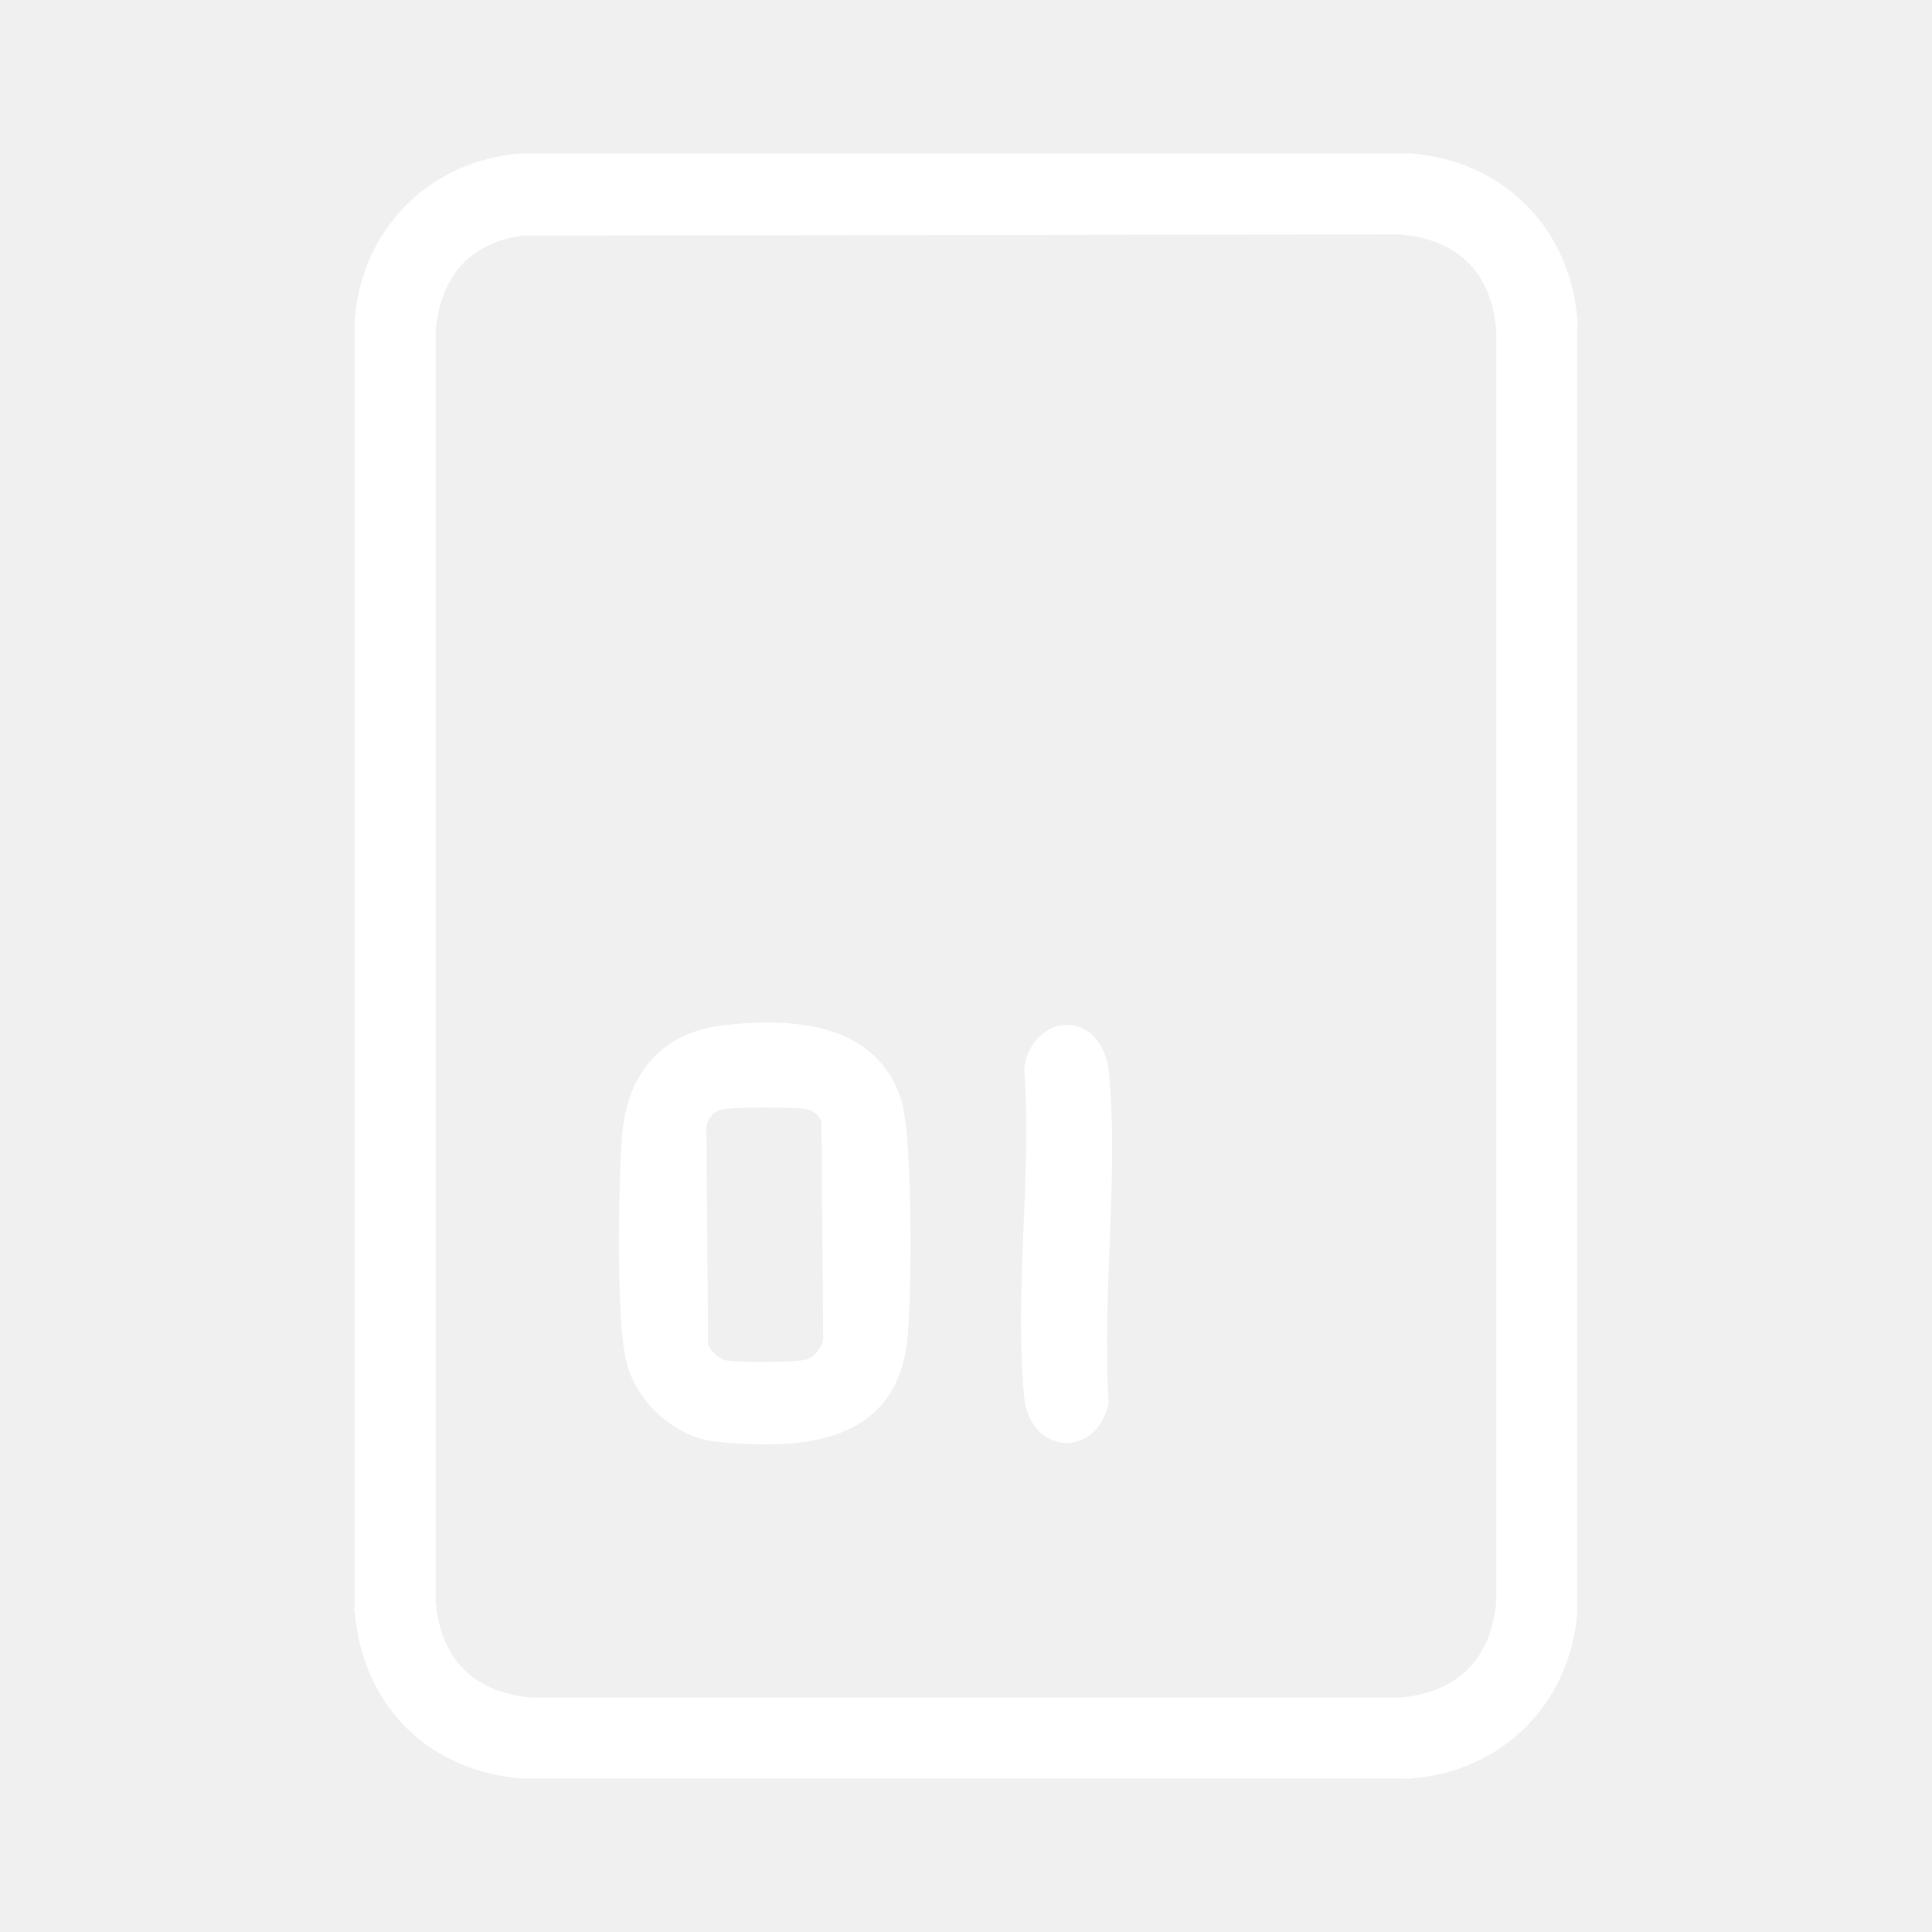
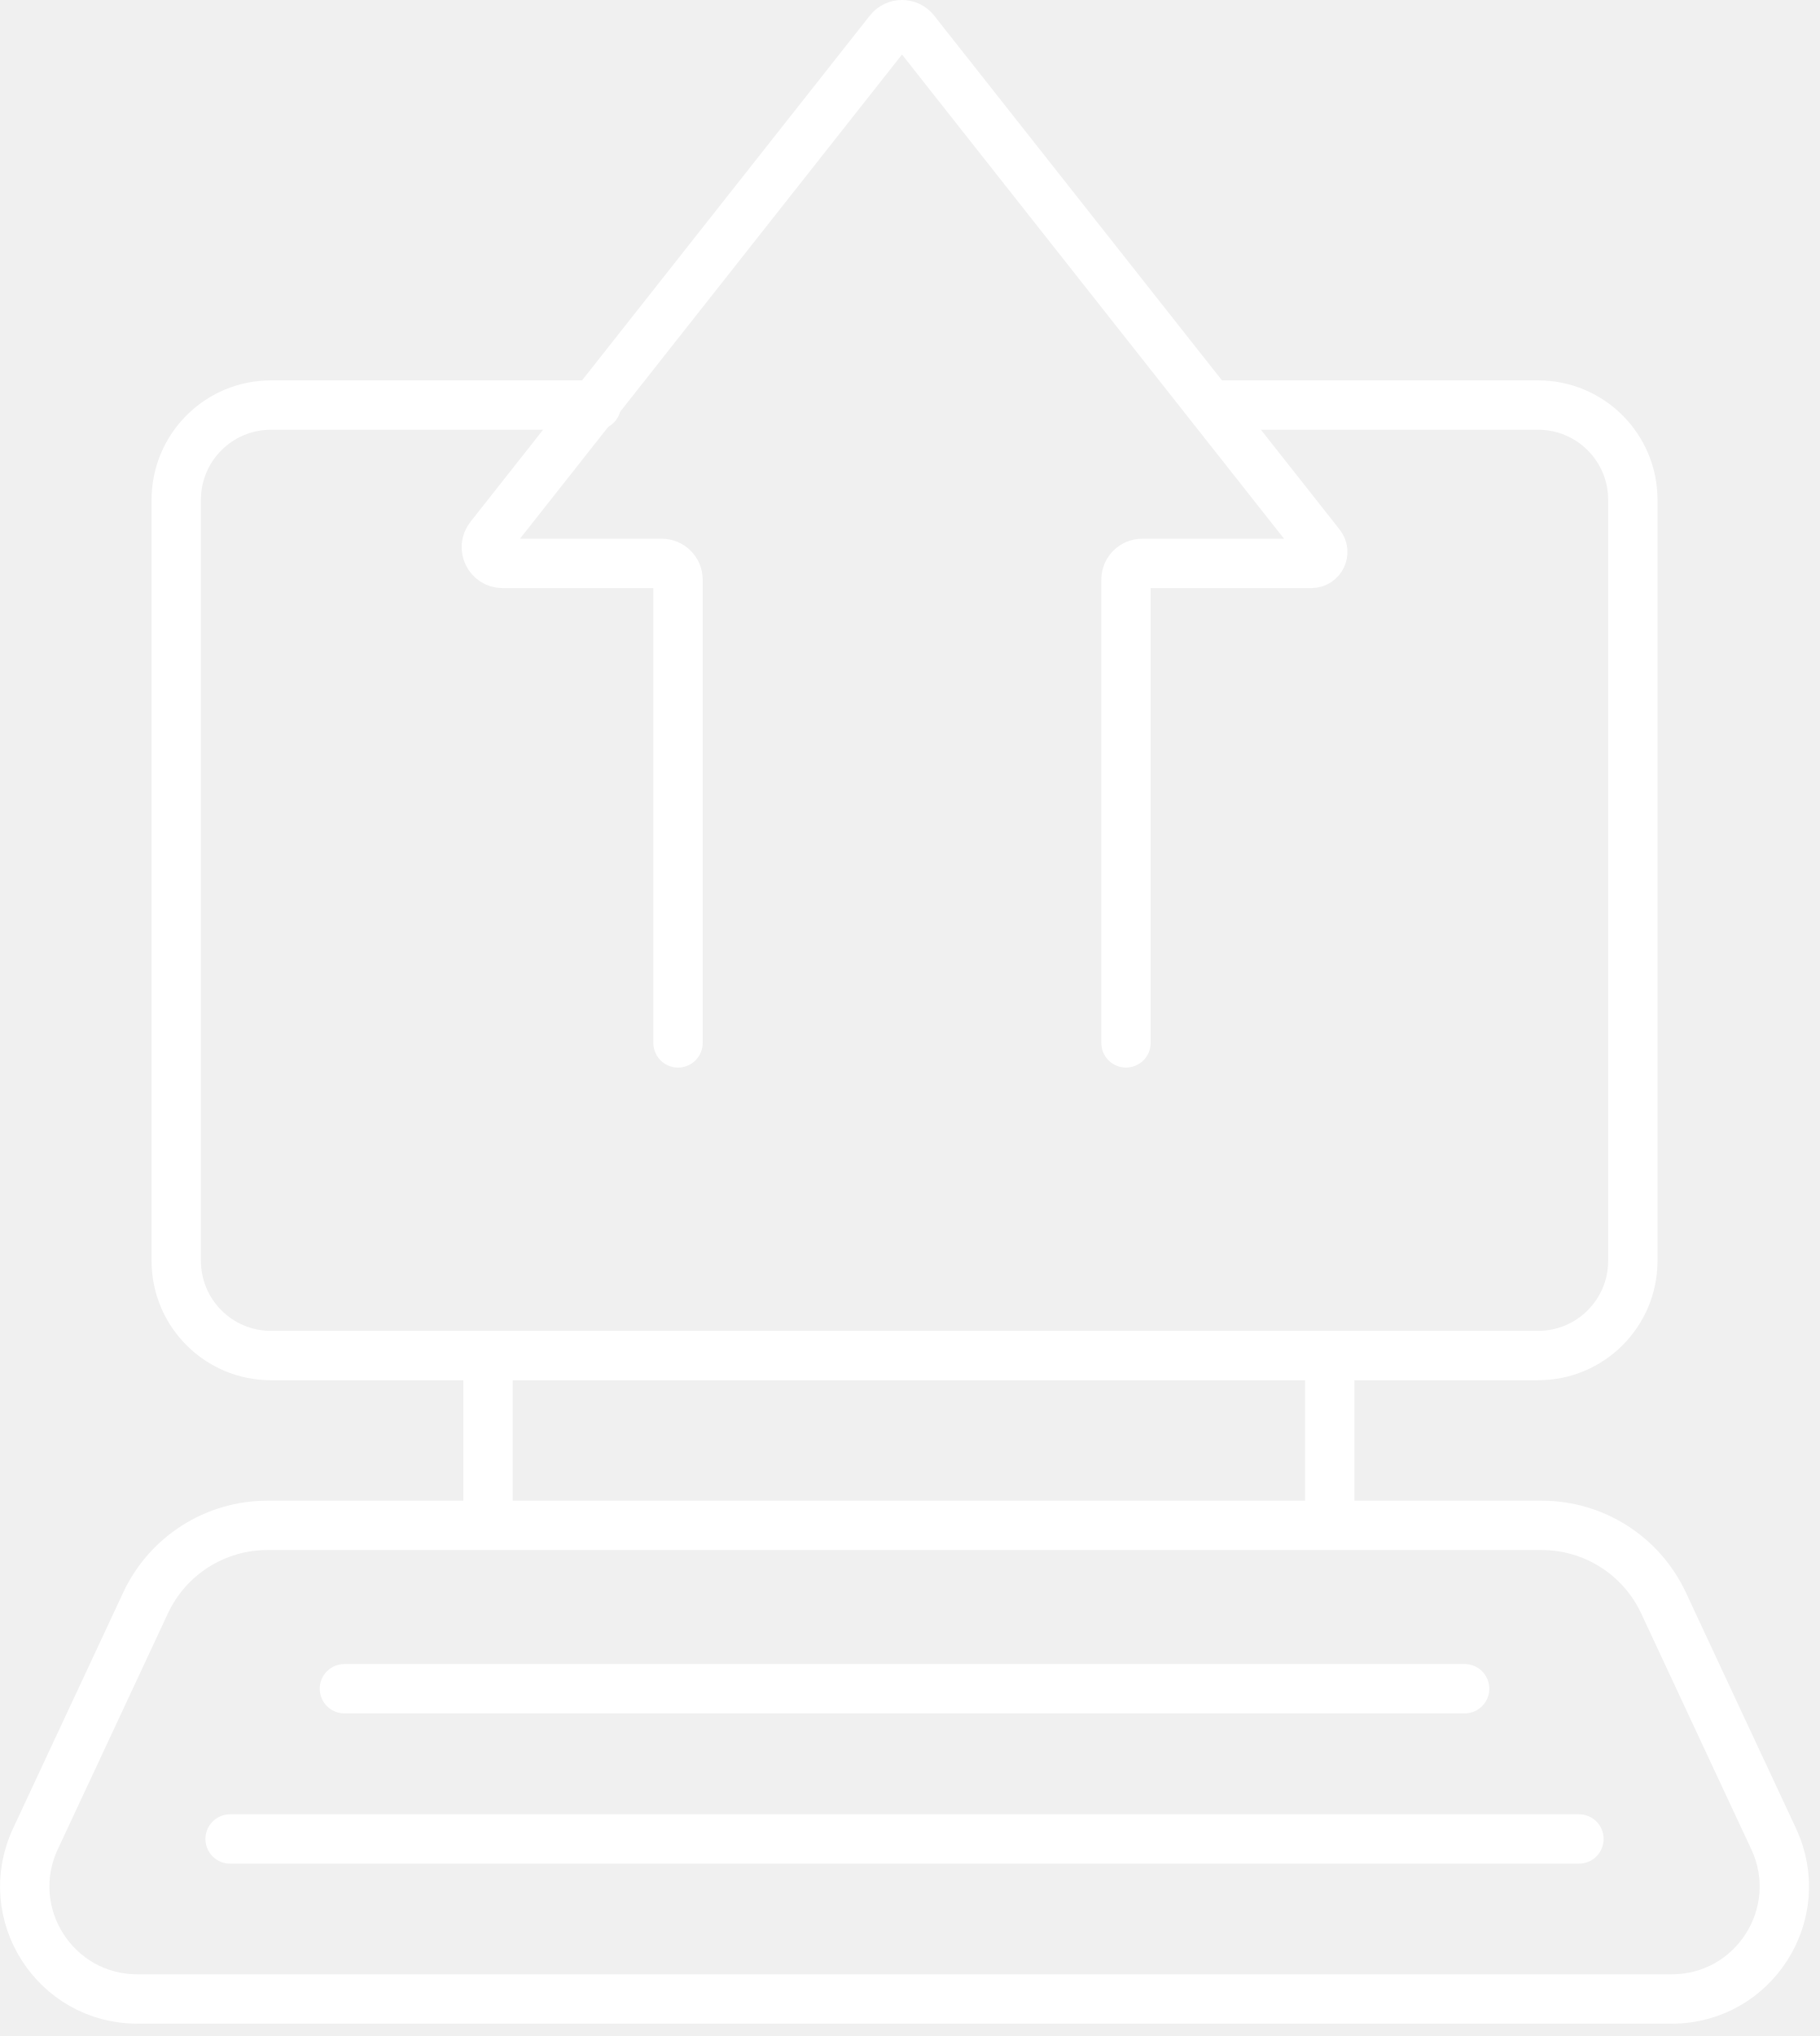
- <svg xmlns="http://www.w3.org/2000/svg" width="64" height="64" viewBox="0 0 64 64" fill="none">
-   <path d="M17.317 7.677C16.386 7.795 15.673 8.164 15.174 8.724C14.674 9.285 14.38 10.047 14.305 10.969V53.032C14.387 54.046 14.721 54.834 15.276 55.389C15.833 55.946 16.626 56.281 17.644 56.361H46.355C47.359 56.282 48.152 55.941 48.714 55.379C49.273 54.82 49.614 54.03 49.694 53.032V10.969C49.612 9.955 49.279 9.166 48.723 8.611C48.168 8.055 47.378 7.721 46.363 7.64L17.317 7.677ZM52.126 53.405C51.893 56.367 49.7 58.559 46.739 58.791L46.729 58.792V58.791H17.259C15.866 58.665 14.531 58.131 13.533 57.133C12.535 56.136 12.002 54.8 11.875 53.407L11.873 53.395H11.874V10.595L11.902 10.321C12.245 7.503 14.397 5.433 17.261 5.208H46.739L47.015 5.237C49.852 5.58 51.899 7.711 52.126 10.595L52.127 10.605H52.126V53.405Z" fill="white" stroke="white" stroke-width="0.25" />
-   <path d="M23.96 34.091C25.062 33.958 26.322 33.927 27.4 34.251C28.486 34.577 29.393 35.267 29.76 36.569C29.849 36.886 29.912 37.458 29.956 38.148C30 38.843 30.026 39.669 30.034 40.498C30.052 42.154 30.004 43.837 29.911 44.528C29.802 45.338 29.529 45.959 29.132 46.428C28.735 46.896 28.222 47.206 27.646 47.404C26.5 47.799 25.09 47.757 23.804 47.642C22.467 47.522 21.236 46.423 20.887 45.147C20.794 44.808 20.733 44.269 20.692 43.636C20.652 43 20.633 42.26 20.628 41.515C20.619 40.024 20.667 38.505 20.721 37.742C20.79 36.751 21.075 35.899 21.61 35.263C22.148 34.625 22.927 34.215 23.96 34.091ZM25.271 36.562C24.97 36.562 24.669 36.569 24.418 36.581C24.163 36.593 23.969 36.61 23.873 36.632C23.535 36.707 23.283 37.042 23.275 37.393L23.331 44.579C23.393 44.706 23.488 44.84 23.602 44.951C23.724 45.069 23.861 45.154 23.994 45.184C24.079 45.202 24.27 45.218 24.526 45.228C24.779 45.239 25.085 45.242 25.39 45.24C25.695 45.238 25.999 45.23 26.248 45.216C26.503 45.201 26.685 45.18 26.759 45.157C26.903 45.113 27.064 44.986 27.191 44.817C27.319 44.648 27.395 44.459 27.394 44.305L27.337 37.112C27.218 36.837 26.999 36.661 26.702 36.614C26.481 36.58 25.88 36.56 25.271 36.562Z" fill="white" stroke="white" stroke-width="0.25" />
-   <path d="M35.227 34.083C35.674 34.038 36.01 34.235 36.237 34.529C36.461 34.818 36.58 35.203 36.613 35.559C36.776 37.292 36.714 39.151 36.642 41.007C36.569 42.867 36.486 44.724 36.602 46.466L36.602 46.487L36.598 46.505C36.39 47.325 35.806 47.727 35.226 47.672C34.646 47.617 34.134 47.113 34.051 46.258C33.885 44.548 33.95 42.706 34.024 40.867C34.099 39.024 34.182 37.184 34.057 35.463V35.453L34.065 35.334C34.096 35.055 34.222 34.779 34.403 34.558C34.611 34.306 34.901 34.115 35.227 34.083Z" fill="white" stroke="white" stroke-width="0.25" />
+ <svg xmlns="http://www.w3.org/2000/svg" width="59" height="66" viewBox="0 0 59 66" fill="none">
+   <path d="M39.326 13.131H49.866C51.562 13.131 52.936 14.506 52.936 16.201V40.872C52.936 42.567 51.562 43.942 49.866 43.942H8.784C7.088 43.942 5.714 42.567 5.714 40.872V16.201C5.714 14.506 7.088 13.131 8.784 13.131H19.335" stroke="white" stroke-width="1.6" stroke-miterlimit="10" stroke-linecap="round" />
+   <path d="M54.198 64.8H4.452C1.784 64.8 0.019 62.029 1.148 59.611L4.719 51.962C5.435 50.428 6.975 49.447 8.668 49.447H49.982C51.675 49.447 53.215 50.428 53.931 51.962L57.502 59.611C58.63 62.029 56.866 64.8 54.198 64.8Z" stroke="white" stroke-width="1.6" stroke-miterlimit="10" stroke-linecap="round" />
+   <path d="M11.166 54.742H47.483" stroke="white" stroke-width="1.6" stroke-miterlimit="10" stroke-linecap="round" />
+   <path d="M7.46 59.613H51.189" stroke="white" stroke-width="1.6" stroke-miterlimit="10" stroke-linecap="round" />
+   <path d="M36.504 33.807V18.791C36.504 18.5 36.74 18.264 37.031 18.264H42.513C42.822 18.264 42.996 17.907 42.804 17.663L29.656 1C29.445 0.733 29.04 0.733 28.829 1L15.88 17.411C15.608 17.757 15.854 18.264 16.294 18.264H21.454C21.745 18.264 21.981 18.5 21.981 18.791V33.807" stroke="white" stroke-width="1.6" stroke-miterlimit="10" stroke-linecap="round" />
+   <path d="M15.821 44.378V49.078" stroke="white" stroke-width="1.6" stroke-miterlimit="10" stroke-linecap="round" />
+   <path d="M43.111 44.378V49.078" stroke="white" stroke-width="1.6" stroke-miterlimit="10" stroke-linecap="round" />
</svg>
